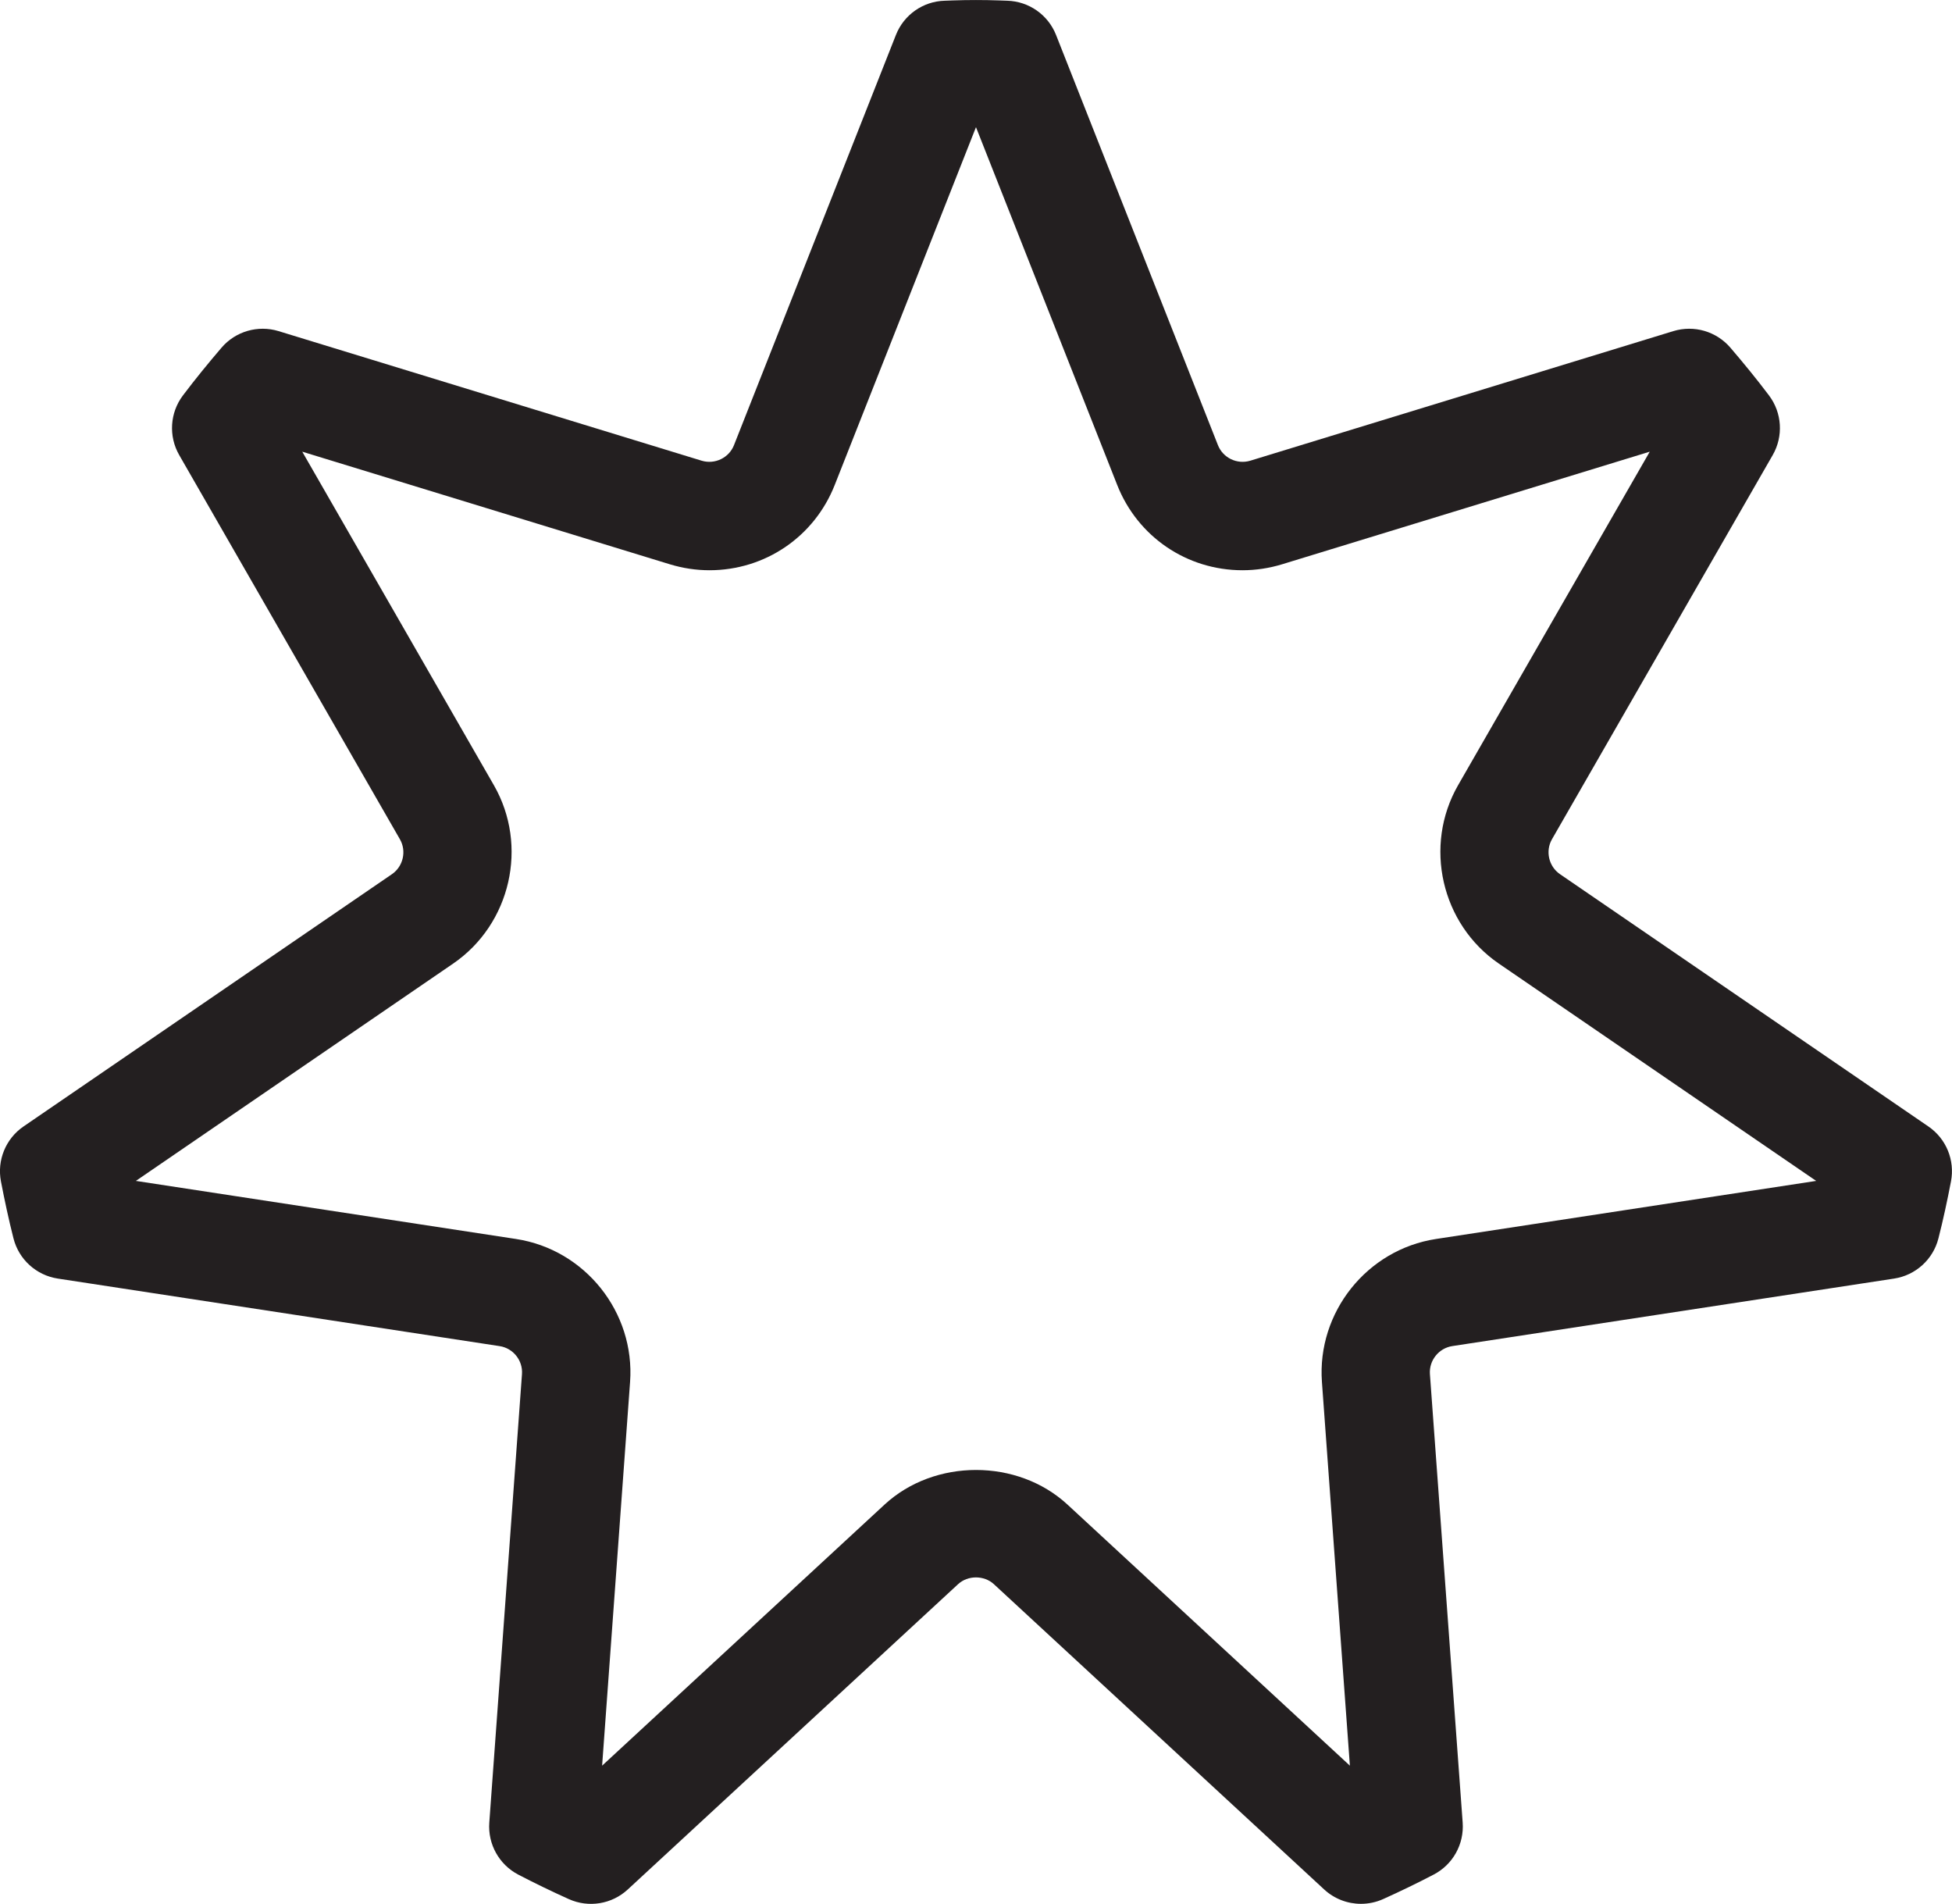
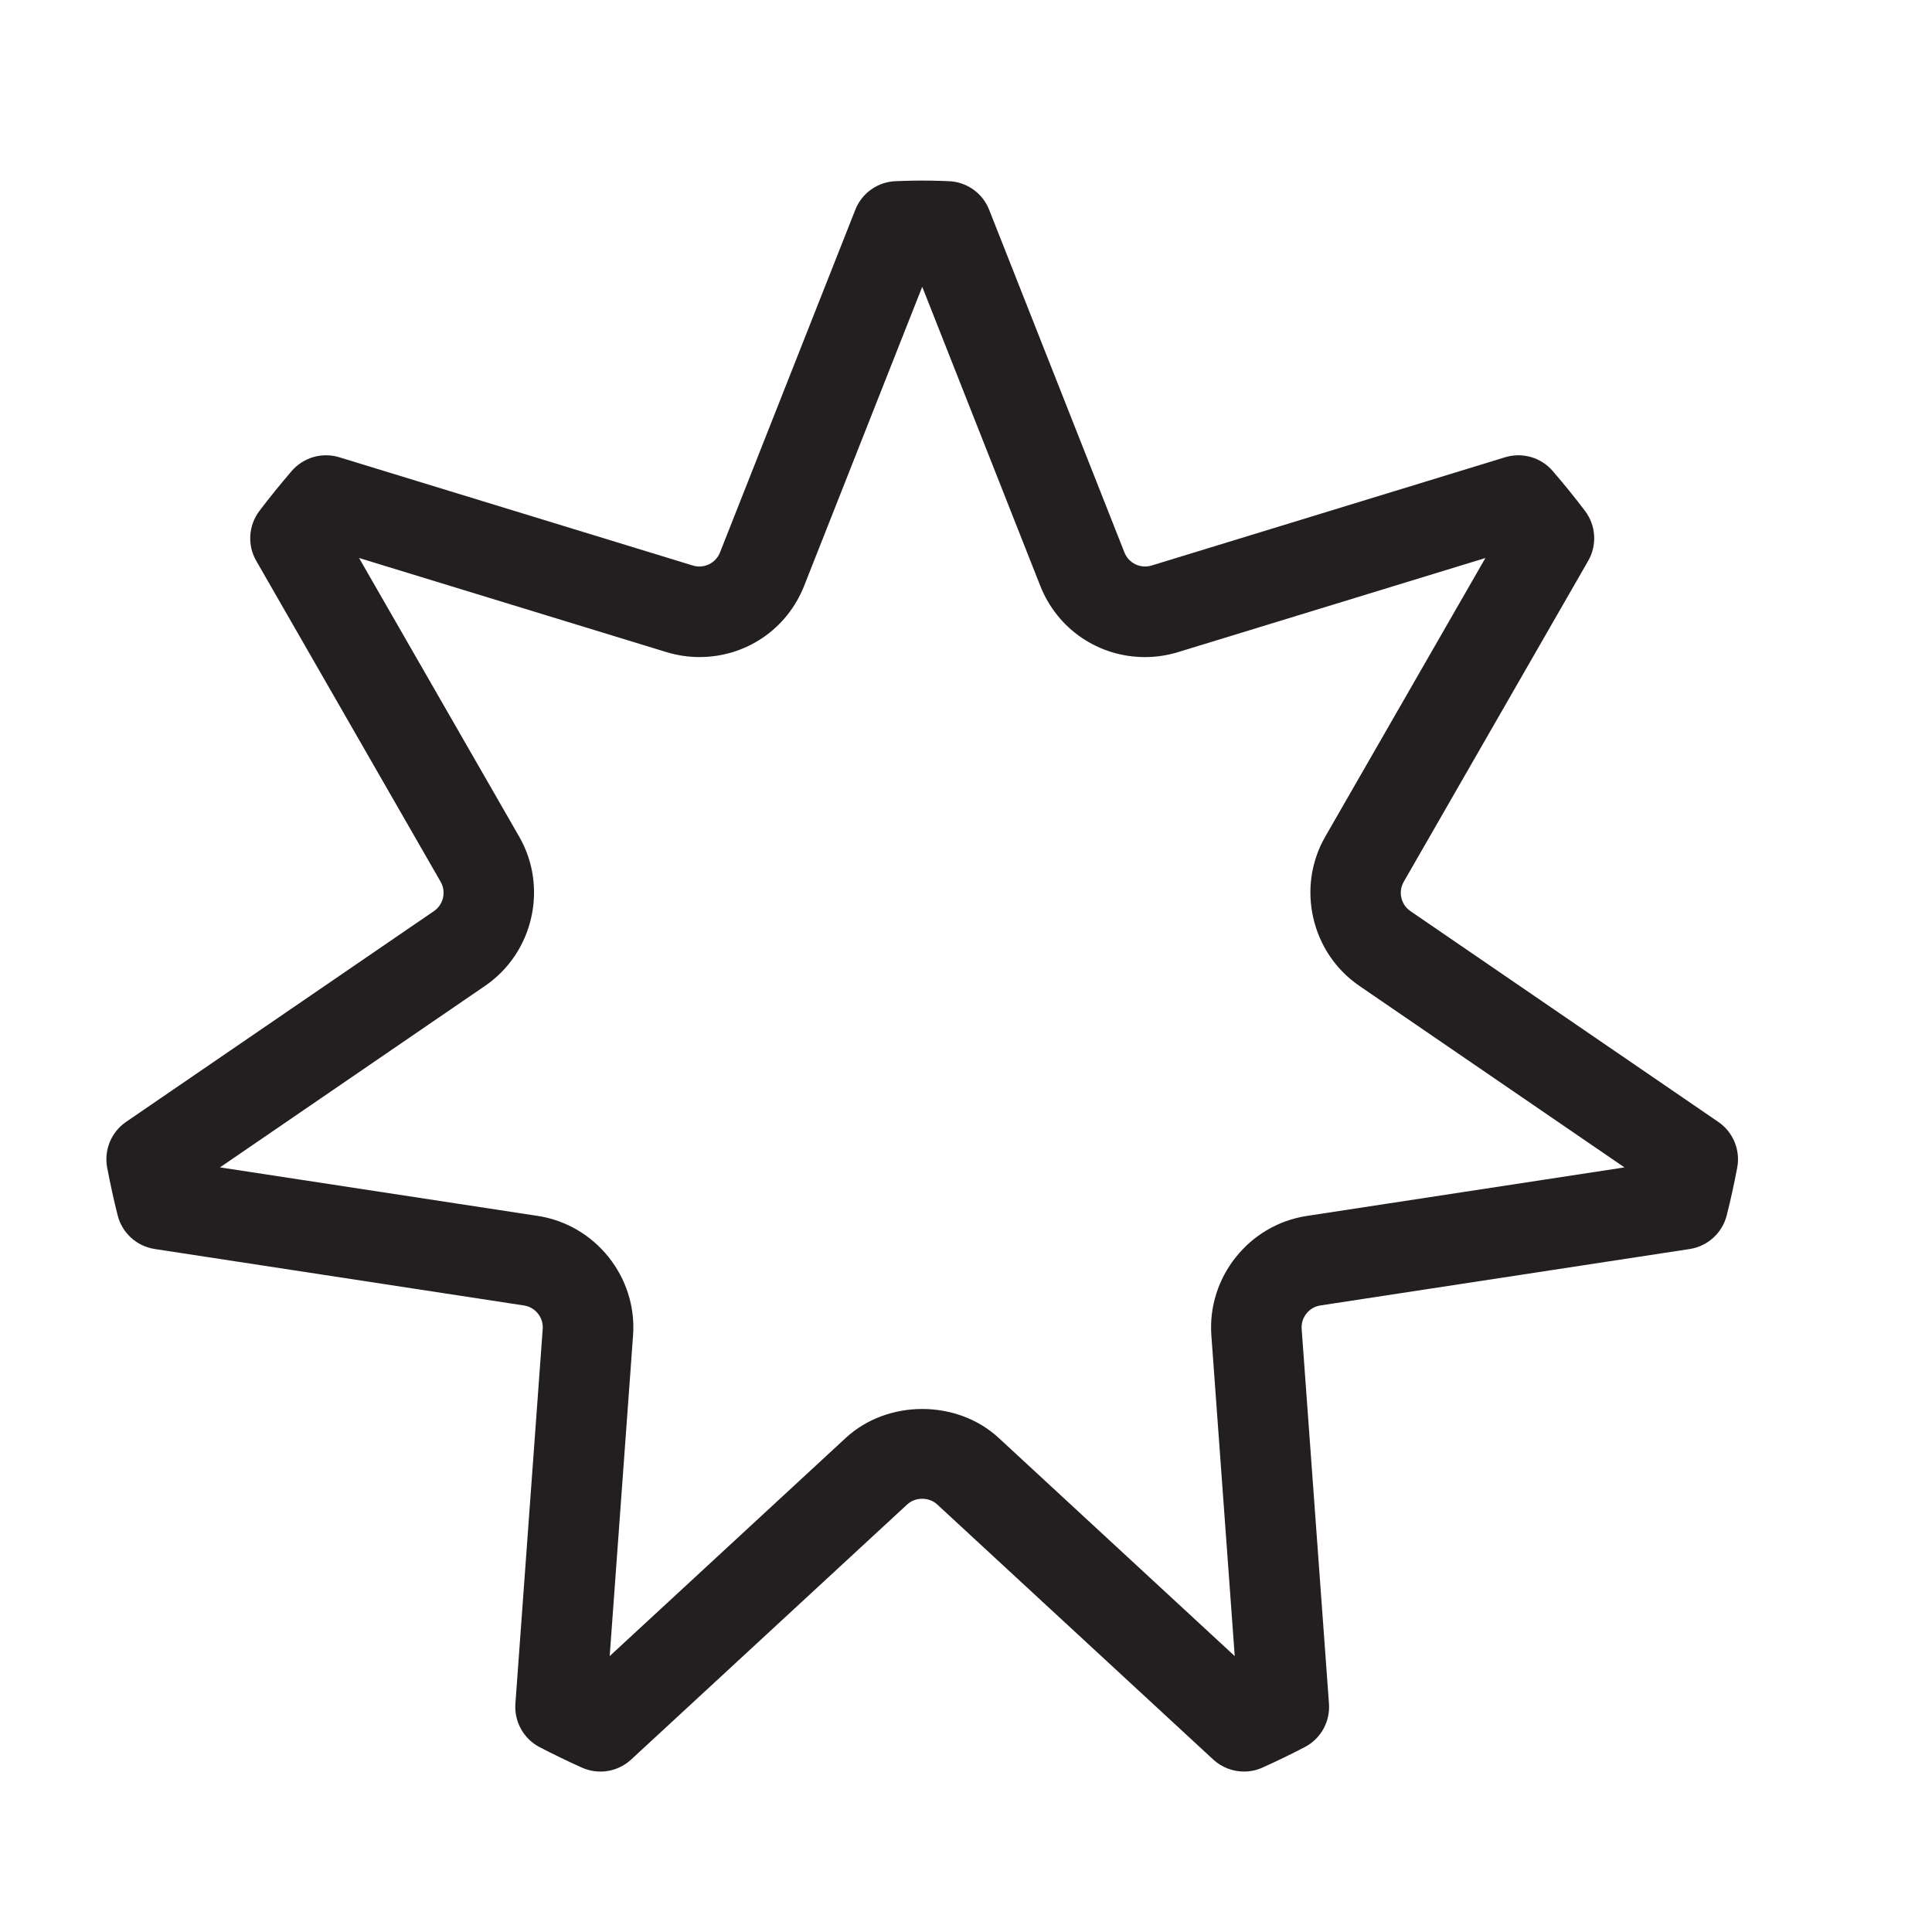
- <svg xmlns="http://www.w3.org/2000/svg" version="1.1" x="0px" y="0px" viewBox="0 0 54.049 52.705" style="enable-background:new 0 0 54.049 52.705;" xml:space="preserve">
-   <g id="centerlink">
+ <svg xmlns="http://www.w3.org/2000/svg" version="1.1" x="0px" y="0px" viewBox="0 0 64 64" style="enable-background:new 0 0 64 64;" xml:space="preserve">
+   <g id="centrelink">
    <g id="XMLID_496_">
      <g id="XMLID_497_">
-         <path style="fill:#231F20;" d="M37.684,52.704c-0.371,0-0.736-0.137-1.019-0.398l-9.145-8.451c-0.271-0.25-0.722-0.25-0.992,0     l-9.145,8.451c-0.441,0.409-1.085,0.514-1.633,0.267c-0.474-0.213-0.939-0.438-1.398-0.677c-0.531-0.276-0.847-0.843-0.804-1.44     l0.905-12.416c0.028-0.378-0.244-0.718-0.618-0.775L1.601,35.395c-0.596-0.091-1.08-0.529-1.228-1.114     c-0.132-0.52-0.245-1.046-0.347-1.577c-0.112-0.586,0.133-1.183,0.625-1.52l10.201-6.984c0.312-0.214,0.41-0.639,0.221-0.967     L4.962,12.597c-0.299-0.521-0.259-1.17,0.103-1.65c0.342-0.453,0.7-0.891,1.068-1.321c0.388-0.454,1.009-0.634,1.579-0.46     l11.717,3.588c0.368,0.11,0.756-0.081,0.894-0.43l4.484-11.356c0.22-0.559,0.752-0.932,1.352-0.948l0.22-0.008     c0.428-0.015,0.86-0.015,1.289,0l0.221,0.008c0.6,0.017,1.132,0.39,1.352,0.948l4.483,11.356c0.138,0.349,0.526,0.54,0.894,0.43     l11.716-3.588c0.573-0.174,1.19,0.006,1.579,0.459c0.369,0.431,0.728,0.869,1.069,1.322c0.362,0.48,0.402,1.13,0.103,1.65     l-6.112,10.635c-0.188,0.328-0.091,0.754,0.222,0.968l10.2,6.984c0.493,0.337,0.738,0.934,0.626,1.52     c-0.102,0.531-0.215,1.059-0.348,1.579c-0.148,0.583-0.632,1.021-1.227,1.112l-12.234,1.869     c-0.375,0.058-0.646,0.398-0.619,0.775L40.5,50.455c0.043,0.598-0.272,1.163-0.803,1.439c-0.458,0.239-0.925,0.465-1.398,0.678     C38.101,52.661,37.892,52.704,37.684,52.704z M3.762,32.691l10.527,1.608c1.912,0.292,3.298,2.031,3.157,3.959l-0.774,10.621     l7.821-7.228c1.383-1.277,3.682-1.277,5.064,0l7.82,7.228l-0.774-10.621c-0.14-1.929,1.247-3.667,3.158-3.959l10.527-1.608     L41.5,26.674c-1.595-1.093-2.089-3.262-1.127-4.937l5.307-9.233l-10.183,3.118c-0.355,0.108-0.723,0.164-1.093,0.164     c-1.542,0-2.904-0.927-3.47-2.361l-3.91-9.905l-3.911,9.905c-0.565,1.434-1.927,2.361-3.469,2.361     c-0.37,0-0.738-0.056-1.094-0.164L8.369,12.504l5.306,9.233c0.963,1.675,0.468,3.844-1.126,4.937L3.762,32.691z" />
+         <path style="fill:#231F20;" d="M41.209,58.685c-0.371,0-0.736-0.137-1.019-0.398l-9.145-8.451c-0.271-0.25-0.722-0.25-0.992,0     l-9.145,8.451c-0.441,0.409-1.085,0.514-1.633,0.267c-0.474-0.213-0.939-0.438-1.398-0.677c-0.531-0.276-0.847-0.843-0.804-1.44     l0.905-12.416c0.028-0.378-0.244-0.718-0.618-0.775L5.126,41.375c-0.596-0.091-1.08-0.529-1.228-1.114     c-0.132-0.52-0.245-1.046-0.347-1.577c-0.112-0.586,0.133-1.183,0.625-1.52l10.201-6.984c0.312-0.214,0.41-0.639,0.221-0.967     L8.488,18.578c-0.299-0.521-0.259-1.17,0.103-1.65c0.342-0.453,0.7-0.891,1.068-1.321c0.388-0.454,1.009-0.634,1.579-0.46     l11.717,3.588c0.368,0.11,0.756-0.081,0.894-0.43l4.484-11.356c0.22-0.559,0.752-0.932,1.352-0.948l0.22-0.008     c0.428-0.015,0.86-0.015,1.289,0l0.221,0.008c0.6,0.017,1.132,0.39,1.352,0.948l4.483,11.356c0.138,0.349,0.526,0.54,0.894,0.43     l11.716-3.588c0.573-0.174,1.19,0.006,1.579,0.459c0.369,0.431,0.728,0.869,1.069,1.322c0.362,0.48,0.402,1.13,0.103,1.65     l-6.112,10.635c-0.188,0.328-0.091,0.754,0.222,0.968l10.2,6.984c0.493,0.337,0.738,0.934,0.626,1.52     c-0.102,0.531-0.215,1.059-0.348,1.579c-0.148,0.583-0.632,1.021-1.227,1.112l-12.234,1.869     c-0.375,0.058-0.646,0.398-0.619,0.775l0.905,12.416c0.043,0.598-0.272,1.163-0.803,1.439c-0.458,0.239-0.925,0.465-1.398,0.678     C41.626,58.642,41.417,58.685,41.209,58.685z M7.287,38.671l10.527,1.608c1.912,0.292,3.298,2.031,3.157,3.959L20.197,54.86     l7.821-7.228c1.383-1.277,3.682-1.277,5.064,0l7.82,7.228l-0.774-10.621c-0.14-1.929,1.247-3.667,3.158-3.959l10.527-1.608     l-8.787-6.017c-1.595-1.093-2.089-3.262-1.127-4.937l5.307-9.233l-10.183,3.118c-0.355,0.108-0.723,0.164-1.093,0.164     c-1.542,0-2.904-0.927-3.47-2.361L30.55,9.5l-3.911,9.905c-0.565,1.434-1.927,2.361-3.469,2.361c-0.37,0-0.738-0.056-1.094-0.164     l-10.182-3.118l5.306,9.233c0.963,1.675,0.468,3.844-1.126,4.937L7.287,38.671z" />
      </g>
    </g>
  </g>
  <g id="Layer_1">
</g>
</svg>
